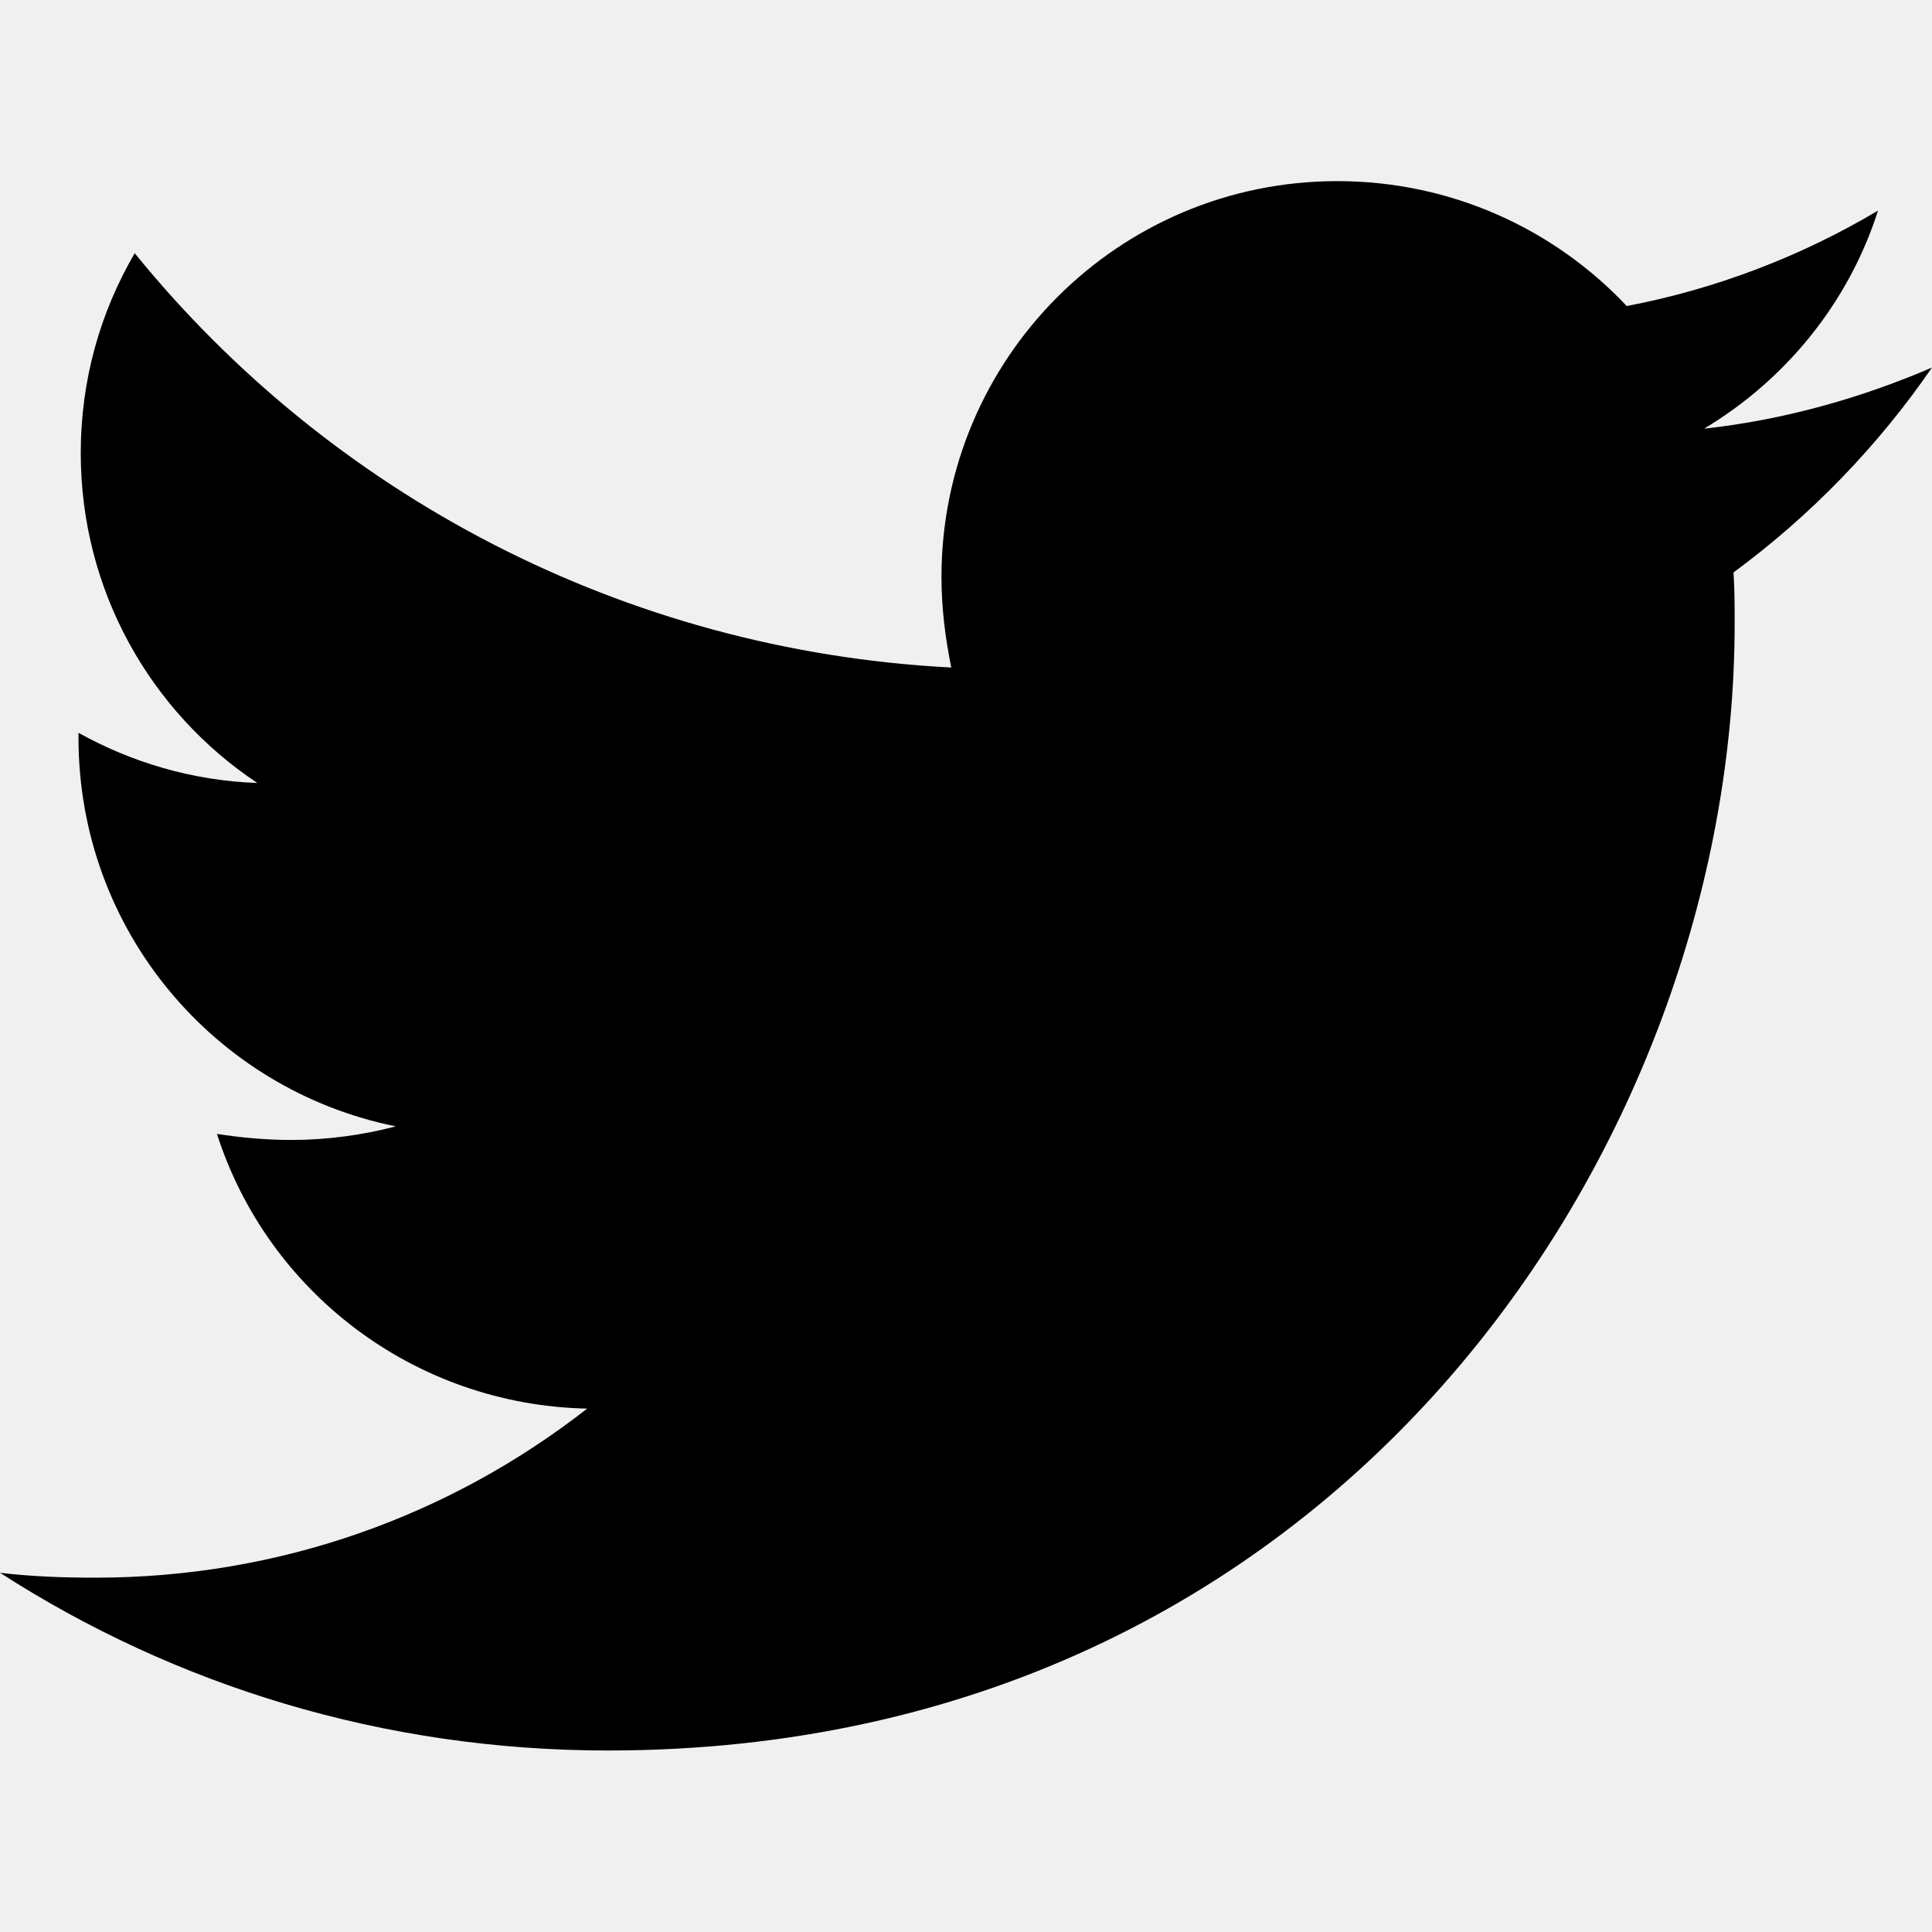
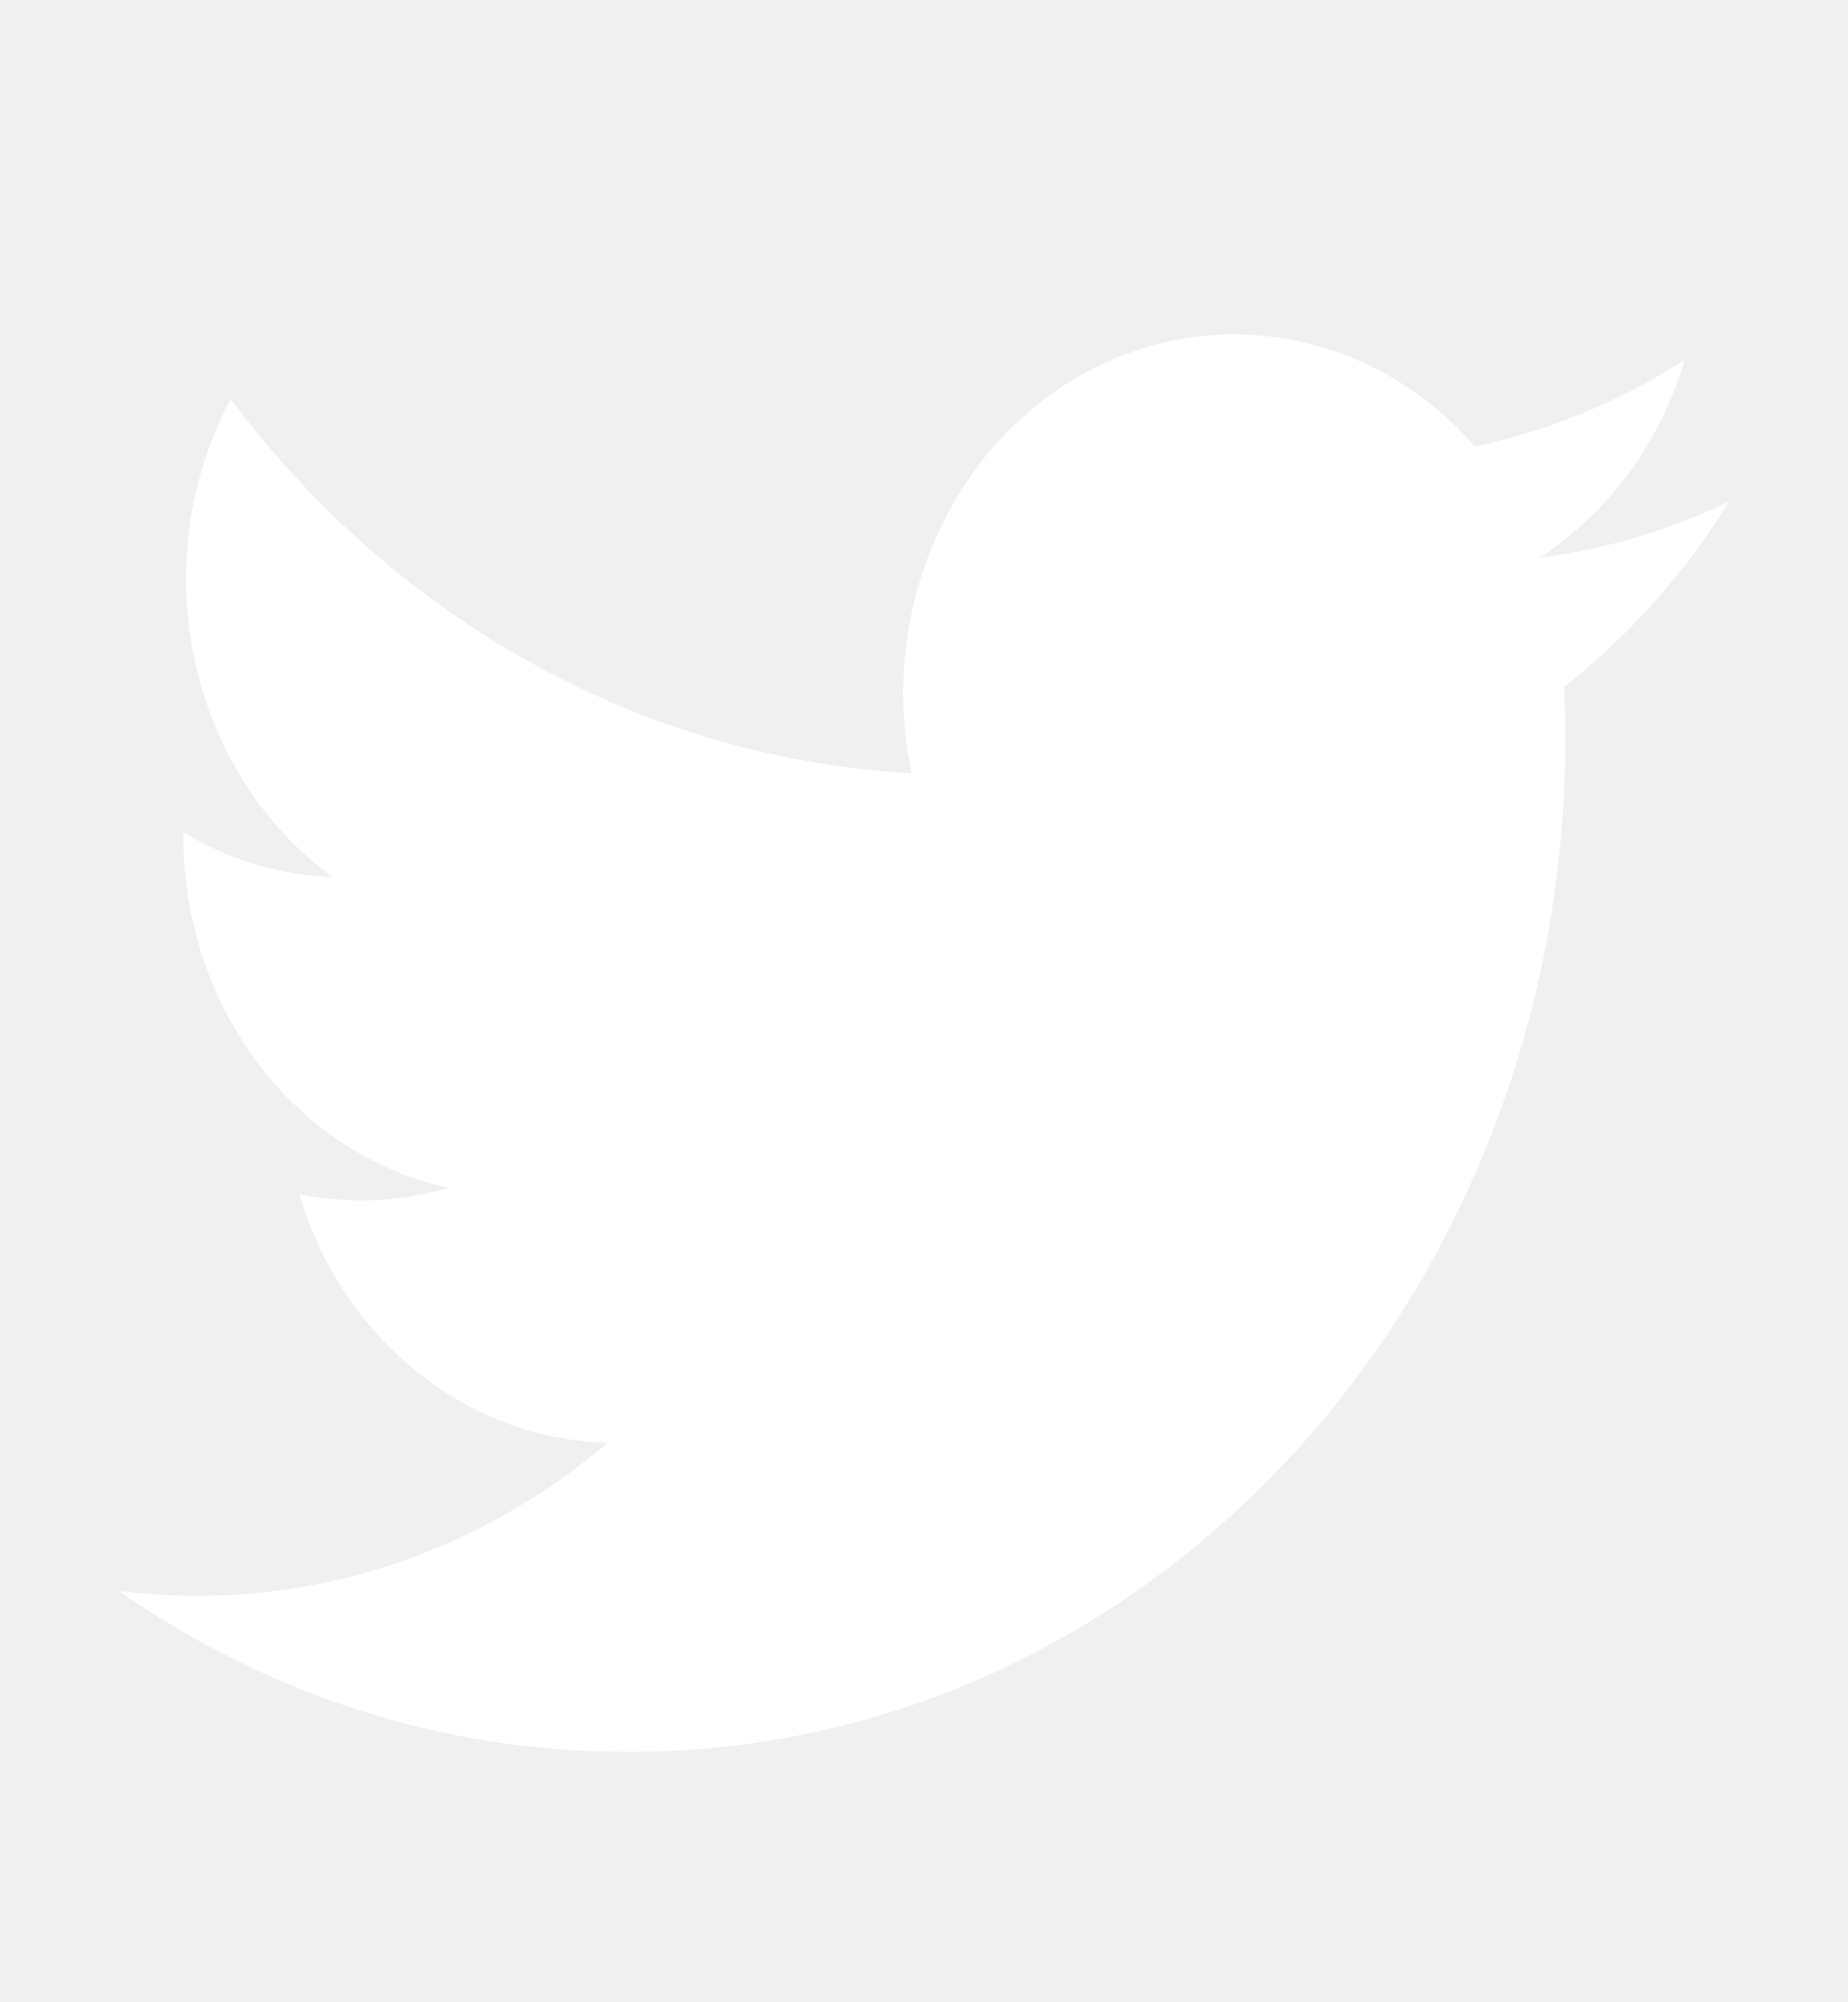
- <svg xmlns="http://www.w3.org/2000/svg" viewBox="0 0 512 512">
-   <path d="M459.4 151.7c.3 4.5 .3 9.1 .3 13.6 0 138.7-105.6 298.6-298.6 298.6-59.5 0-114.7-17.2-161.1-47.1 8.4 1 16.6 1.3 25.3 1.3 49.1 0 94.2-16.6 130.3-44.8-46.1-1-84.8-31.2-98.1-72.8 6.5 1 13 1.6 19.8 1.6 9.4 0 18.8-1.3 27.6-3.6-48.1-9.7-84.1-52-84.1-103v-1.3c14 7.8 30.2 12.7 47.4 13.3-28.3-18.8-46.8-51-46.8-87.4 0-19.5 5.2-37.4 14.3-53 51.7 63.7 129.3 105.3 216.4 109.8-1.6-7.8-2.6-15.9-2.6-24 0-57.8 46.8-104.9 104.9-104.9 30.2 0 57.5 12.7 76.7 33.1 23.7-4.5 46.5-13.3 66.6-25.3-7.8 24.4-24.4 44.8-46.1 57.8 21.1-2.3 41.6-8.1 60.4-16.2-14.3 20.8-32.2 39.3-52.6 54.3z" />
+ <svg xmlns="http://www.w3.org/2000/svg" width="24" height="26" viewBox="0 0 24 26" fill="none">
+   <path d="M19.995 7.245c.896-.58 1.567-1.495 1.887-2.572a8.202 8.202 0 0 1-2.725 1.128c-1.332-1.527-3.444-1.898-5.154-.907-1.71.991-2.595 3.1-2.162 5.148-3.45-.187-6.665-1.953-8.844-4.857-1.137 2.125-.556 4.84 1.328 6.207a4.028 4.028 0 0 1-1.943-.583v.059c0 2.213 1.44 4.12 3.443 4.559a3.98 3.98 0 0 1-1.938.08c.563 1.893 2.174 3.19 4.009 3.228-1.52 1.293-3.398 1.994-5.33 1.99a8.06 8.06 0 0 1-1.025-.064c1.962 1.366 4.246 2.091 6.579 2.089 3.245.024 6.364-1.362 8.659-3.848 2.294-2.486 3.574-5.865 3.551-9.38 0-.202-.004-.403-.013-.602a9.157 9.157 0 0 0 2.142-2.407 8.07 8.07 0 0 1-2.464.732z" fill="#fff" />
</svg>
